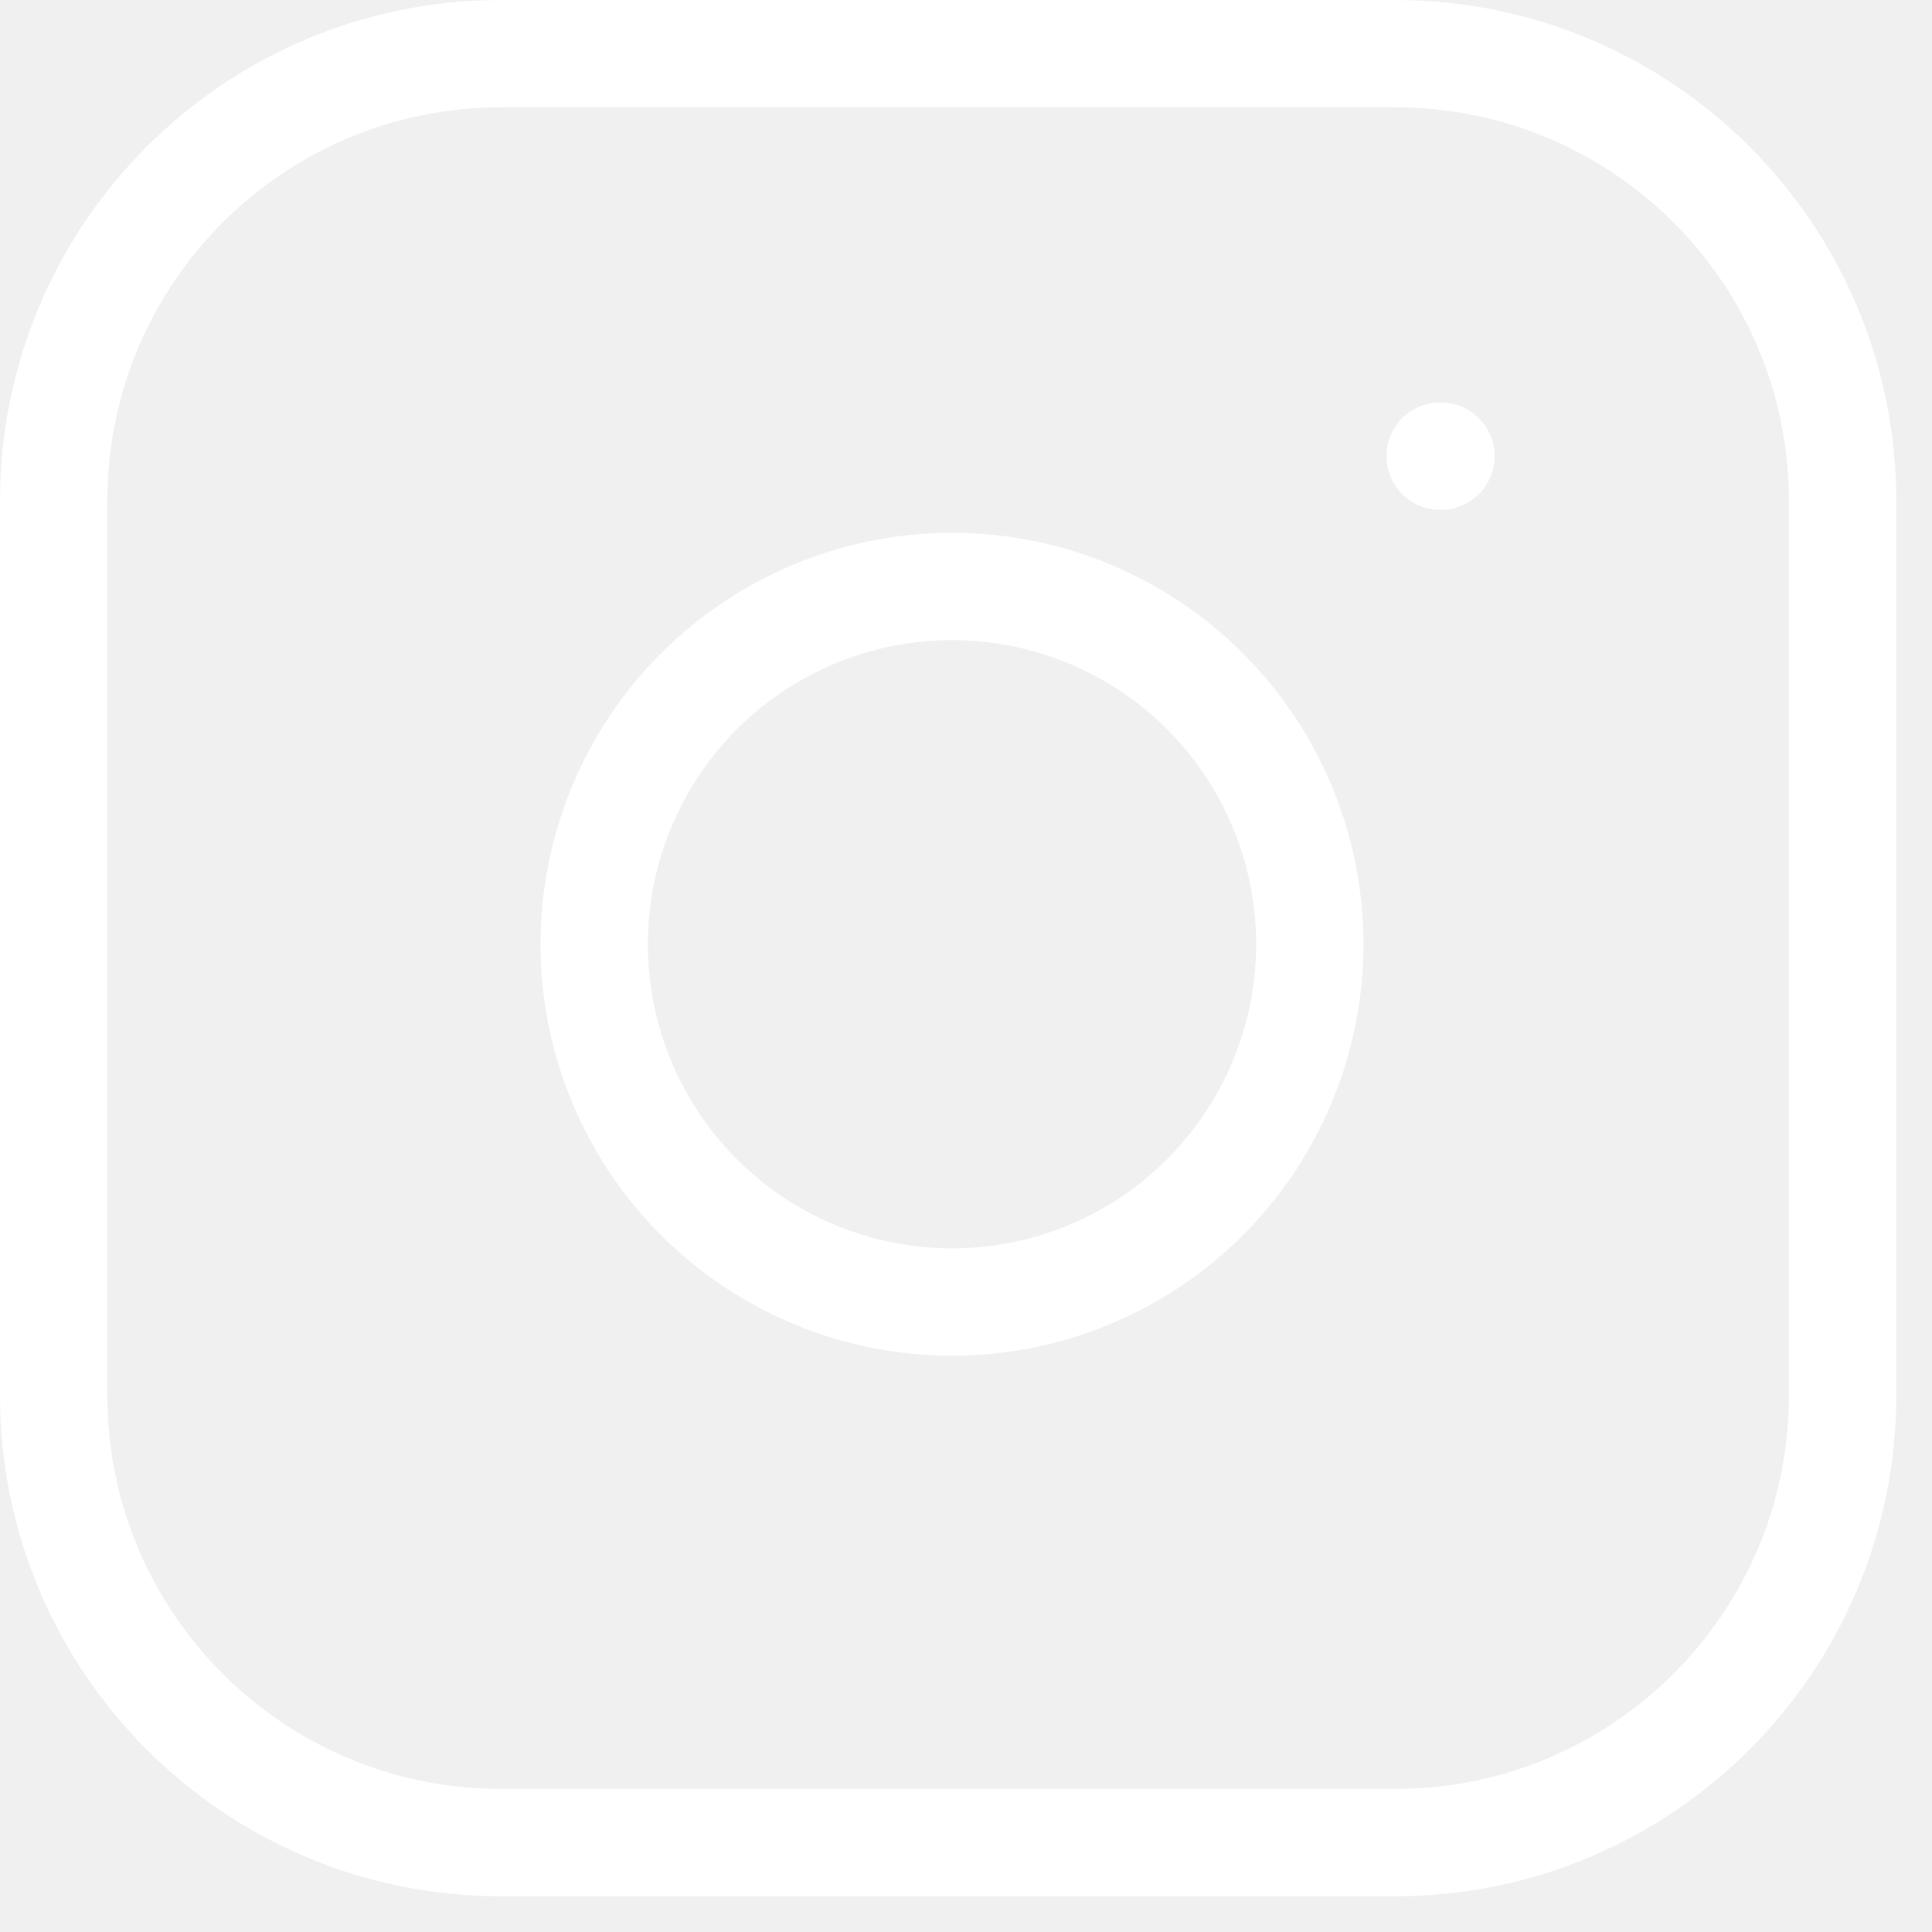
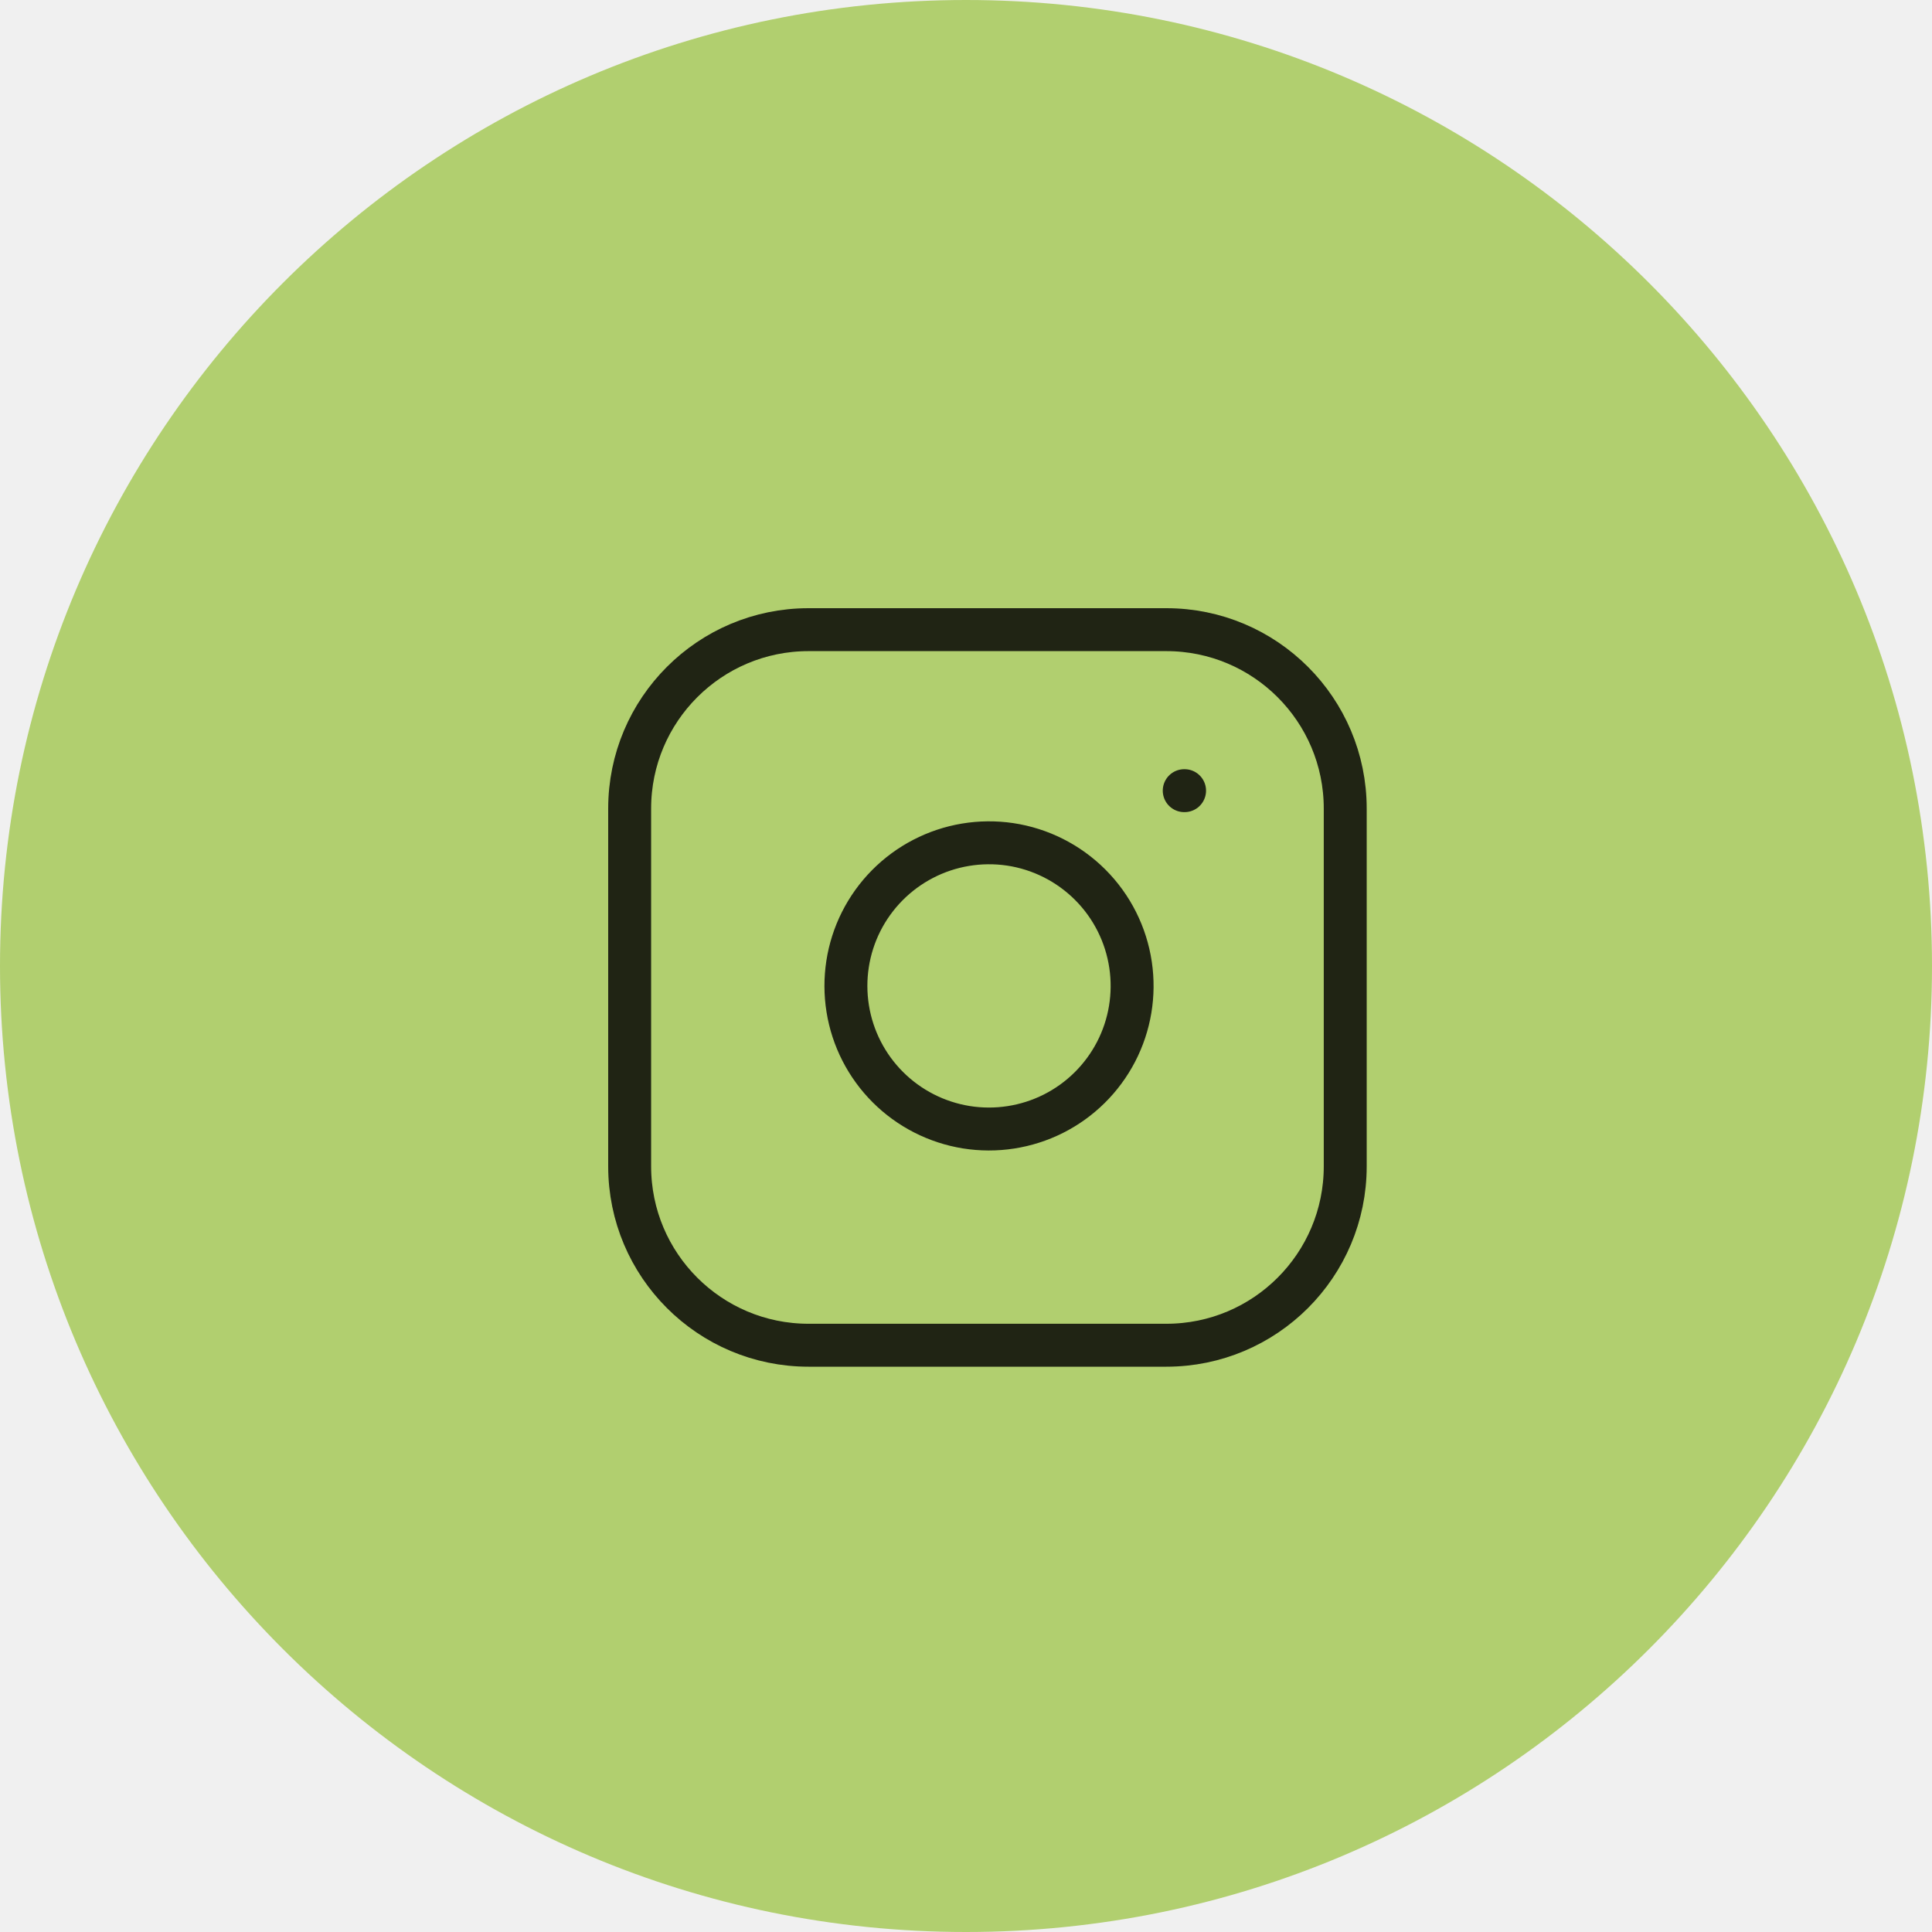
- <svg xmlns="http://www.w3.org/2000/svg" width="18" height="18" viewBox="0 0 18 18" fill="none">
-   <path d="M13.417 4.25H13.425M4.667 0.5H13C15.301 0.5 17.167 2.365 17.167 4.667V13C17.167 15.301 15.301 17.167 13 17.167H4.667C2.365 17.167 0.5 15.301 0.5 13V4.667C0.5 2.365 2.365 0.5 4.667 0.5ZM12.167 8.308C12.27 9.002 12.151 9.71 11.828 10.332C11.505 10.955 10.994 11.46 10.368 11.775C9.742 12.09 9.032 12.2 8.34 12.088C7.648 11.977 7.008 11.65 6.512 11.154C6.017 10.659 5.69 10.019 5.578 9.327C5.467 8.635 5.577 7.925 5.892 7.299C6.207 6.672 6.712 6.161 7.334 5.839C7.956 5.516 8.665 5.397 9.358 5.5C10.066 5.605 10.721 5.935 11.226 6.44C11.732 6.946 12.062 7.601 12.167 8.308Z" stroke="white" stroke-linecap="round" stroke-linejoin="round" />
+ <svg xmlns="http://www.w3.org/2000/svg" width="45" height="45" viewBox="0 0 45 45" fill="none">
+   <circle cx="22.5" cy="22.5" r="22.5" fill="#B1CF6F" />
+   <path d="M27.583 18.416H27.591M18.833 14.666H27.166C29.468 14.666 31.333 16.532 31.333 18.833V27.166C31.333 29.468 29.468 31.333 27.166 31.333H18.833C16.532 31.333 14.666 29.468 14.666 27.166V18.833C14.666 16.532 16.532 14.666 18.833 14.666ZM26.333 22.475C26.436 23.168 26.318 23.877 25.995 24.499C25.672 25.121 25.161 25.626 24.535 25.941C23.908 26.256 23.198 26.366 22.506 26.255C21.814 26.143 21.175 25.817 20.679 25.321C20.183 24.825 19.856 24.186 19.745 23.493C19.634 22.801 19.743 22.091 20.058 21.465C20.374 20.839 20.878 20.328 21.501 20.005C22.123 19.682 22.831 19.564 23.525 19.666C24.232 19.771 24.887 20.101 25.393 20.607C25.899 21.113 26.228 21.767 26.333 22.475Z" stroke="#202414" stroke-linecap="round" stroke-linejoin="round" />
</svg>
